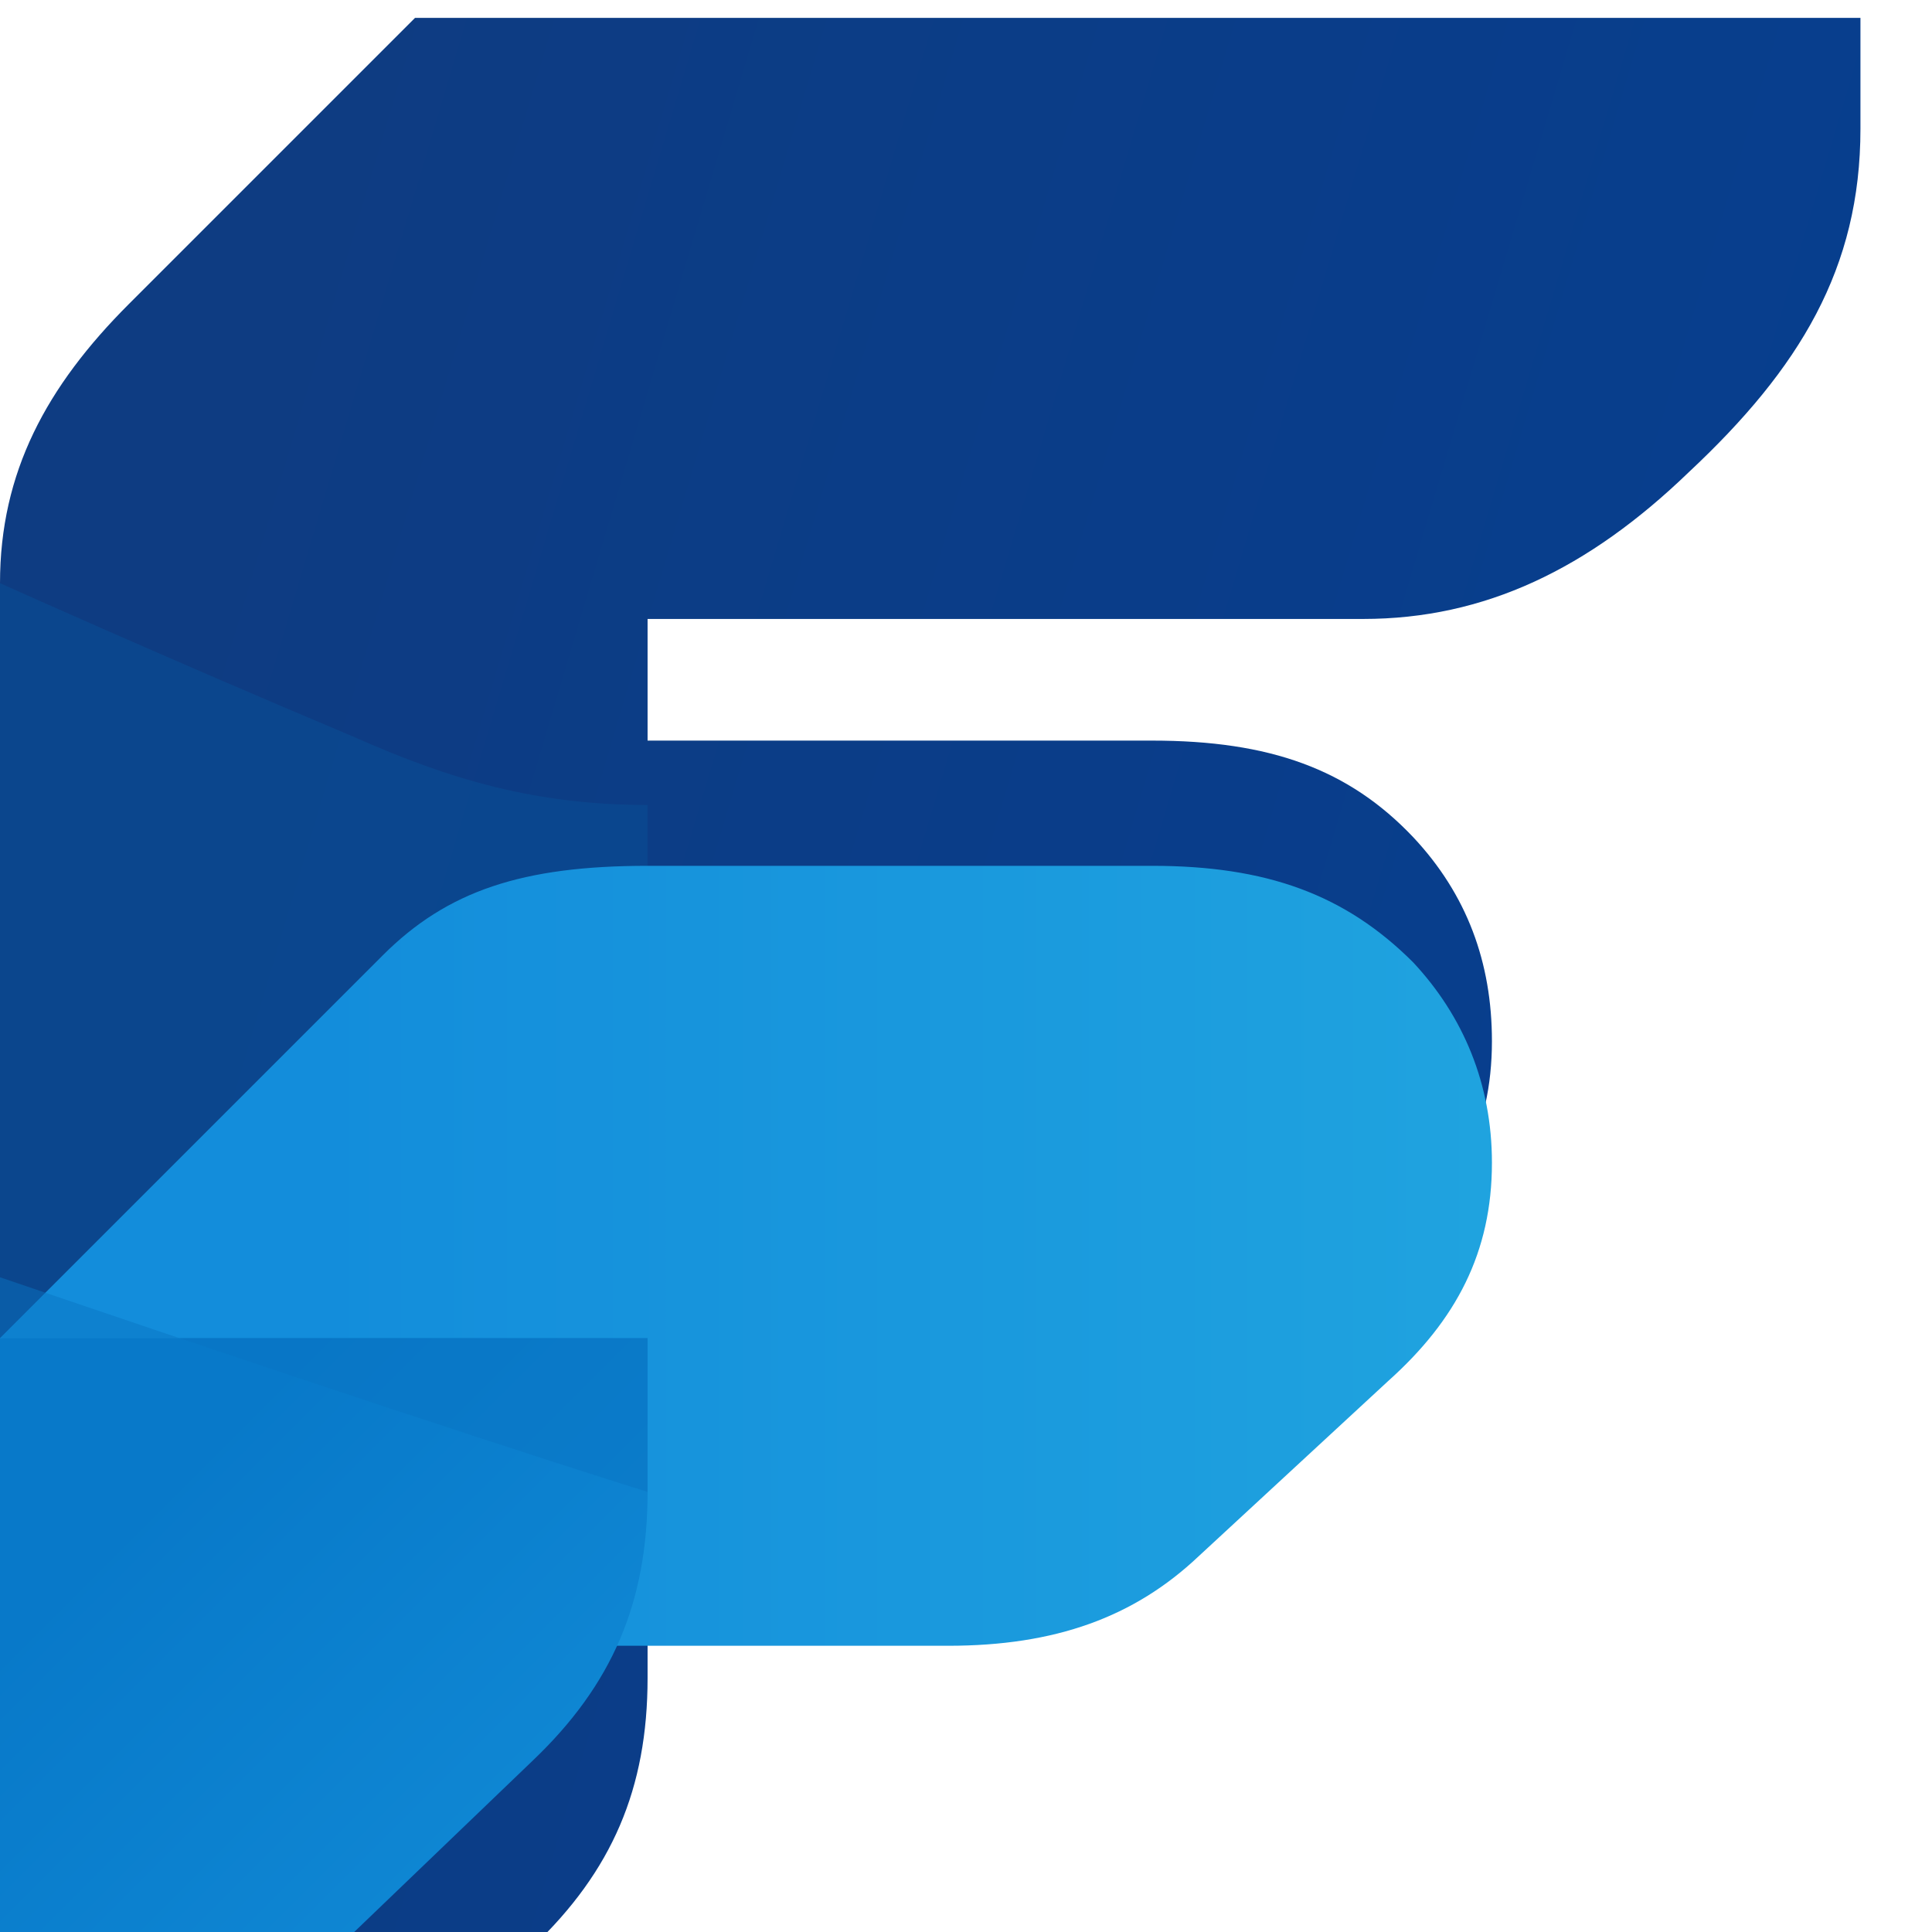
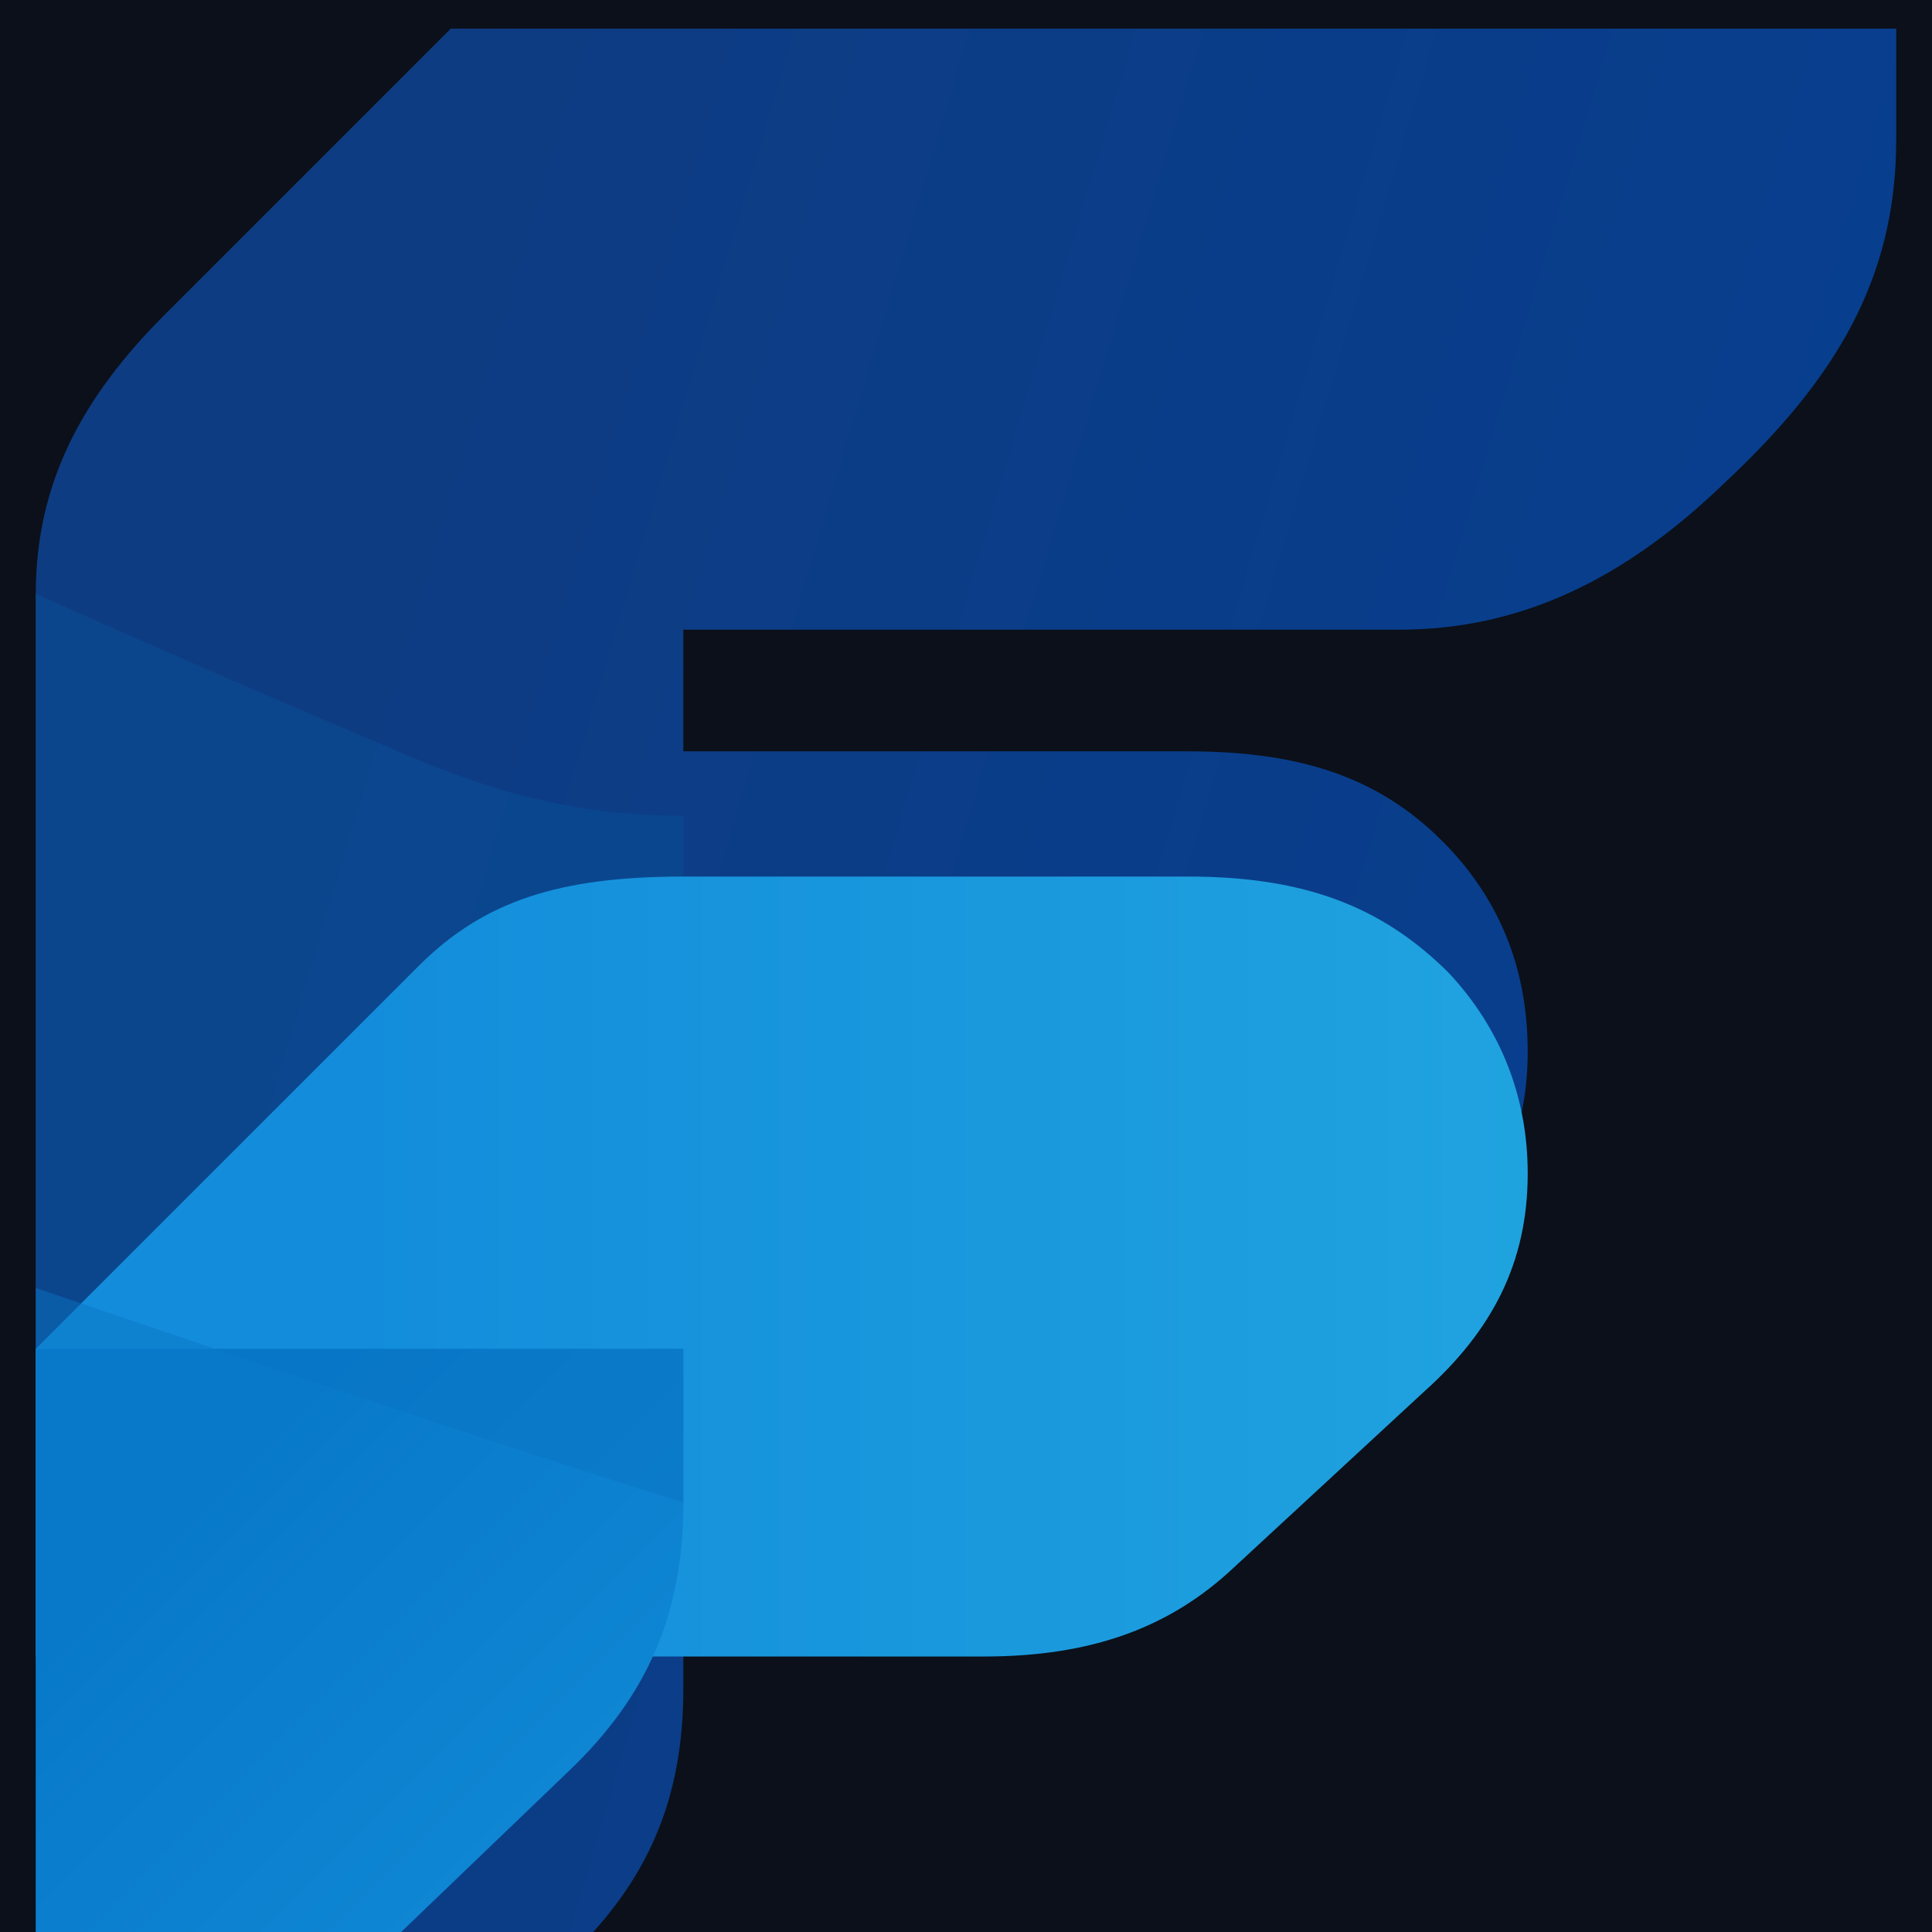
<svg xmlns="http://www.w3.org/2000/svg" viewBox="0 0 540 540" fill="none" role="img" aria-label="Flexus logo">
  <defs>
    <linearGradient id="top" x1="80" y1="65" x2="500" y2="190" gradientUnits="userSpaceOnUse">
      <stop stop-color="#0E3C82" />
      <stop offset="1" stop-color="#073E8E" />
    </linearGradient>
    <linearGradient id="mid" x1="90" y1="280" x2="430" y2="280" gradientUnits="userSpaceOnUse">
      <stop stop-color="#138DDB" />
      <stop offset="1" stop-color="#20A4DF" />
    </linearGradient>
    <linearGradient id="low" x1="80" y1="380" x2="220" y2="520" gradientUnits="userSpaceOnUse">
      <stop stop-color="#0879C9" />
      <stop offset="1" stop-color="#128DD8" />
    </linearGradient>
  </defs>
-   <path d="M0 534V163c0-31 13-55 36-78L116 5h404v31c0 39-17 67-48 96-28 27-57 41-91 41H181v34h141c33 0 55 8 73 27 15 16 22 35 22 57 0 25-10 44-29 61l-53 49c-18 17-40 25-70 25H181v43c0 31-10 54-32 75l-50 48c-17 16-36 23-60 23H0Z" fill="url(#top)" />
-   <path d="M0 163c0 0 49 22 99 43 27 12 51 19 82 19v34c-32 0-55 8-74 27L0 374V163Z" fill="#0A4A91" opacity=".72" />
-   <path d="M0 374l107-107c18-18 39-25 74-25h141c32 0 54 8 73 27 14 15 22 34 22 56 0 25-10 44-29 61l-53 49c-18 17-40 25-70 25H0v-86Z" fill="url(#mid)" />
-   <path d="M0 374l181 0v43c0 31-10 54-32 75l-50 48c-17 16-36 23-60 23H0V374Z" fill="url(#low)" />
-   <path d="M0 374l181 0v43c0 0-58-18-181-60v17Z" fill="#0874C3" opacity=".48" />
+   <rect width="540" height="540" fill="#0B101A" />
+   <g transform="translate(10 3)">
+     <path d="M0 534V163c0-31 13-55 36-78L116 5h404v31c0 39-17 67-48 96-28 27-57 41-91 41H181v34h141c33 0 55 8 73 27 15 16 22 35 22 57 0 25-10 44-29 61l-53 49c-18 17-40 25-70 25H181v43c0 31-10 54-32 75l-50 48c-17 16-36 23-60 23H0Z" fill="url(#top)" />
+     <path d="M0 163c0 0 49 22 99 43 27 12 51 19 82 19v34c-32 0-55 8-74 27L0 374V163Z" fill="#0A4A91" opacity=".72" />
+     <path d="M0 374l107-107c18-18 39-25 74-25h141c32 0 54 8 73 27 14 15 22 34 22 56 0 25-10 44-29 61l-53 49c-18 17-40 25-70 25H0v-86Z" fill="url(#mid)" />
+     <path d="M0 374l181 0v43c0 31-10 54-32 75l-50 48c-17 16-36 23-60 23H0V374Z" fill="url(#low)" />
+     <path d="M0 374l181 0v43c0 0-58-18-181-60v17Z" fill="#0874C3" opacity=".48" />
+   </g>
</svg>
